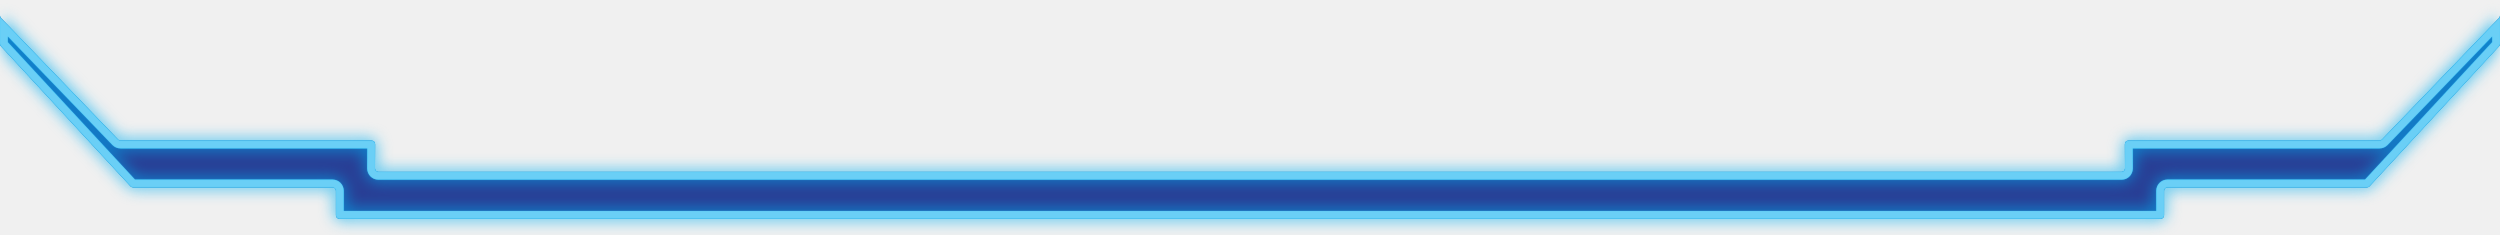
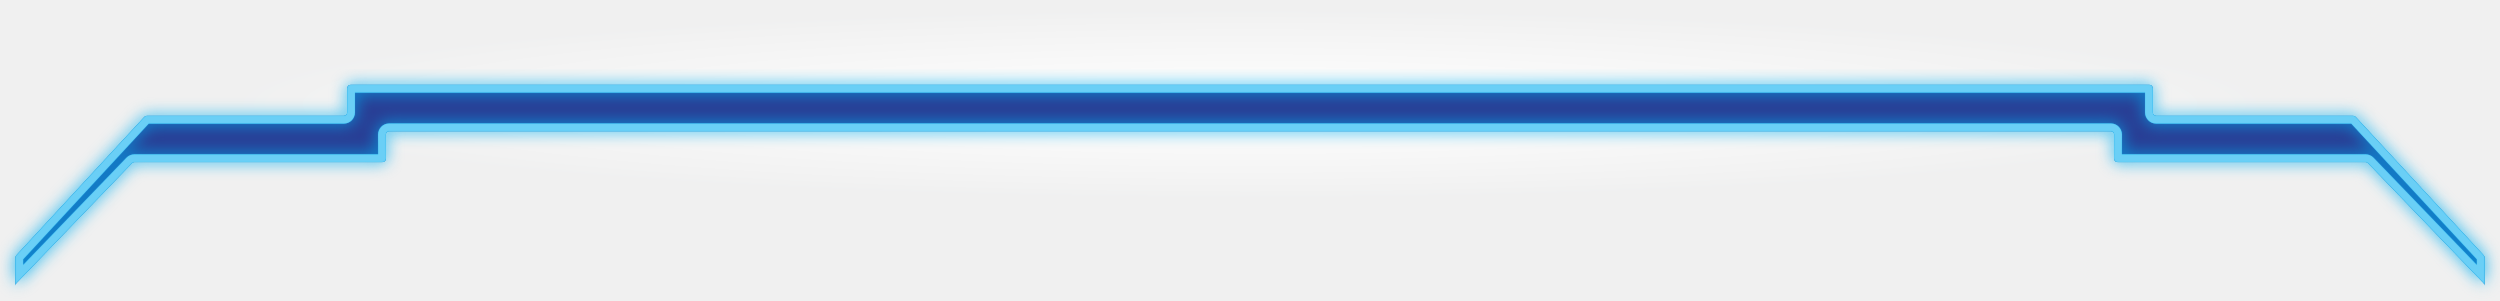
- <svg xmlns="http://www.w3.org/2000/svg" width="320" height="30" viewBox="0 0 320 30" fill="none" preserveAspectRatio="none">
-   <mask id="path-1-inside-1_115_2840" fill="white">
-     <path d="M43.434 28C43.194 28 43 27.801 43 27.556L43 24.428C42.999 24.183 42.806 23.984 42.566 23.983L17.027 23.983C16.91 23.983 16.797 23.935 16.716 23.849L0.123 5.916C0.044 5.833 2.857e-05 5.722 -1.95771e-06 5.606L-2.27299e-06 2C-2.26279e-06 2.117 0.045 2.229 0.125 2.313L15.111 17.867C15.193 17.952 15.305 18 15.421 18L47.579 18C47.819 18 48.012 18.199 48.013 18.444L48 21.556C48 21.801 48.194 22 48.434 22L271.566 22C271.806 22 272 21.801 272 21.556L271.987 18.444C271.988 18.199 272.181 18 272.421 18L304.579 18C304.695 18 304.807 17.952 304.889 17.867L319.875 2.312C319.955 2.229 320 2.117 320 2L320 5.606C320 5.722 319.956 5.833 319.877 5.916L303.284 23.849C303.202 23.935 303.09 23.983 302.973 23.983L277.434 23.983C277.194 23.984 277 24.183 277 24.428L277 27.556C277 27.801 276.806 28 276.566 28L43.434 28Z" />
+ <svg xmlns="http://www.w3.org/2000/svg" width="324" height="39" viewBox="0 0 324 39" fill="none" preserveAspectRatio="none">
+   <ellipse cx="162" cy="13.5" rx="147" ry="13.5" fill="url(#paint0_radial_254_6669)" style="mix-blend-mode:color-dodge" />
+   <mask id="path-2-inside-1_254_6669" fill="white">
+     <path d="M45.434 11C45.194 11 45 11.199 45 11.444L45 14.572C44.999 14.817 44.806 15.016 44.566 15.017L19.027 15.017C18.91 15.017 18.797 15.065 18.716 15.151L2.123 33.084C2.044 33.167 2 33.278 2 33.394L2 37C2 36.883 2.045 36.771 2.125 36.688L17.111 21.133C17.193 21.048 17.305 21 17.421 21L49.579 21C49.819 21 50.012 20.801 50.013 20.556L50 17.444C50 17.199 50.194 17 50.434 17L273.566 17C273.806 17 274 17.199 274 17.444L273.987 20.556C273.988 20.801 274.181 21 274.421 21L306.579 21C306.695 21 306.807 21.048 306.889 21.133L321.875 36.688C321.955 36.771 322 36.883 322 37L322 33.394C322 33.278 321.956 33.167 321.877 33.084L305.284 15.151C305.202 15.065 305.09 15.017 304.973 15.017L279.434 15.017C279.194 15.016 279 14.817 279 14.572L279 11.444C279 11.199 278.806 11 278.566 11L45.434 11Z" />
  </mask>
-   <path d="M43.434 28C43.194 28 43 27.801 43 27.556L43 24.428C42.999 24.183 42.806 23.984 42.566 23.983L17.027 23.983C16.91 23.983 16.797 23.935 16.716 23.849L0.123 5.916C0.044 5.833 2.857e-05 5.722 -1.95771e-06 5.606L-2.27299e-06 2C-2.26279e-06 2.117 0.045 2.229 0.125 2.313L15.111 17.867C15.193 17.952 15.305 18 15.421 18L47.579 18C47.819 18 48.012 18.199 48.013 18.444L48 21.556C48 21.801 48.194 22 48.434 22L271.566 22C271.806 22 272 21.801 272 21.556L271.987 18.444C271.988 18.199 272.181 18 272.421 18L304.579 18C304.695 18 304.807 17.952 304.889 17.867L319.875 2.312C319.955 2.229 320 2.117 320 2L320 5.606C320 5.722 319.956 5.833 319.877 5.916L303.284 23.849C303.202 23.935 303.09 23.983 302.973 23.983L277.434 23.983C277.194 23.984 277 24.183 277 24.428L277 27.556C277 27.801 276.806 28 276.566 28L43.434 28Z" fill="#283E95" />
-   <path d="M43.434 28L43.432 29L43.434 29L43.434 28ZM43 27.556L42 27.556L42 27.557L43 27.556ZM43 24.428L44 24.428L44 24.426L43 24.428ZM42.566 23.983L42.568 22.983L42.566 22.983L42.566 23.983ZM17.027 23.983L17.026 24.983L17.027 24.983L17.027 23.983ZM16.716 23.849L15.982 24.528L15.99 24.537L16.716 23.849ZM0.123 5.916L0.857 5.237L0.849 5.228L0.123 5.916ZM-1.95771e-06 5.606L-1 5.606L-1 5.607L-1.95771e-06 5.606ZM0.125 2.313L-0.596 3.005L-0.595 3.006L0.125 2.313ZM15.111 17.867L15.832 17.174L15.832 17.173L15.111 17.867ZM15.421 18L15.42 19L15.421 19L15.421 18ZM47.579 18L47.58 17L47.579 17L47.579 18ZM48.013 18.444L49.013 18.448L49.013 18.443L48.013 18.444ZM48 21.556L47 21.552L47 21.557L48 21.556ZM48.434 22L48.432 23L48.434 23L48.434 22ZM271.566 22L271.566 23L271.568 23L271.566 22ZM272 21.556L273 21.557L273 21.552L272 21.556ZM271.987 18.444L270.987 18.443L270.987 18.448L271.987 18.444ZM272.421 18L272.421 17L272.42 17L272.421 18ZM304.579 18L304.579 19L304.58 19L304.579 18ZM304.889 17.867L304.169 17.173L304.167 17.174L304.889 17.867ZM319.875 2.312L320.595 3.006L320.596 3.005L319.875 2.312ZM320 5.606L321 5.607L321 5.606L320 5.606ZM319.877 5.916L319.151 5.228L319.143 5.237L319.877 5.916ZM303.284 23.849L304.01 24.537L304.018 24.528L303.284 23.849ZM302.973 23.983L302.973 24.983L302.974 24.983L302.973 23.983ZM277.434 23.983L277.434 22.983L277.432 22.983L277.434 23.983ZM277 24.428L276 24.426L276 24.428L277 24.428ZM277 27.556L278 27.557L278 27.556L277 27.556ZM276.566 28L276.566 29L276.568 29L276.566 28ZM43.434 28L43.435 27C43.77 27.001 44 27.271 44 27.555L43 27.556L42 27.557C42.001 28.331 42.619 28.999 43.432 29L43.434 28ZM43 27.556L44 27.556L44 24.428L43 24.428L42 24.428L42 27.556L43 27.556ZM43 24.428L44 24.426C43.998 23.654 43.382 22.985 42.568 22.983L42.566 23.983L42.565 24.983C42.23 24.983 42.001 24.712 42 24.43L43 24.428ZM42.566 23.983L42.566 22.983L17.027 22.983L17.027 23.983L17.027 24.983L42.566 24.983L42.566 23.983ZM17.027 23.983L17.028 22.983C17.187 22.984 17.336 23.049 17.441 23.16L16.716 23.849L15.99 24.537C16.259 24.82 16.633 24.983 17.026 24.983L17.027 23.983ZM16.716 23.849L17.45 23.169L0.857 5.237L0.123 5.916L-0.611 6.595L15.982 24.528L16.716 23.849ZM0.123 5.916L0.849 5.228C0.947 5.331 1 5.467 1 5.606L-1.95771e-06 5.606L-1 5.607C-1 5.978 -0.858 6.335 -0.603 6.604L0.123 5.916ZM-1.95771e-06 5.606L1 5.606L1 2L-2.27299e-06 2L-1 2L-1 5.606L-1.95771e-06 5.606ZM-2.27299e-06 2L-1 2C-1 2.372 -0.857 2.734 -0.596 3.005L0.125 2.313L0.846 1.62C0.947 1.725 1 1.861 1 2L-2.27299e-06 2ZM0.125 2.313L-0.595 3.006L14.391 18.561L15.111 17.867L15.832 17.173L0.845 1.619L0.125 2.313ZM15.111 17.867L14.39 18.56C14.658 18.839 15.029 19 15.42 19L15.421 18L15.422 17C15.58 17 15.727 17.065 15.832 17.174L15.111 17.867ZM15.421 18L15.421 19L47.579 19L47.579 18L47.579 17L15.421 17L15.421 18ZM47.579 18L47.578 19C47.243 19 47.013 18.728 47.013 18.446L48.013 18.444L49.013 18.443C49.012 17.67 48.394 17.001 47.58 17L47.579 18ZM48.013 18.444L47.013 18.44L47 21.552L48 21.556L49 21.56L49.013 18.448L48.013 18.444ZM48 21.556L47 21.557C47.001 22.331 47.619 22.999 48.432 23L48.434 22L48.435 21C48.77 21.001 49 21.271 49 21.555L48 21.556ZM48.434 22L48.434 23L271.566 23L271.566 22L271.566 21L48.434 21L48.434 22ZM271.566 22L271.568 23C272.381 22.999 272.999 22.331 273 21.557L272 21.556L271 21.554C271 21.271 271.23 21.001 271.565 21L271.566 22ZM272 21.556L273 21.552L272.987 18.44L271.987 18.444L270.987 18.448L271 21.56L272 21.556ZM271.987 18.444L272.987 18.446C272.987 18.728 272.757 19 272.422 19L272.421 18L272.42 17C271.606 17.001 270.988 17.67 270.987 18.443L271.987 18.444ZM272.421 18L272.421 19L304.579 19L304.579 18L304.579 17L272.421 17L272.421 18ZM304.579 18L304.58 19C304.971 19 305.342 18.839 305.61 18.56L304.889 17.867L304.167 17.174C304.272 17.065 304.42 17 304.578 17L304.579 18ZM304.889 17.867L305.609 18.561L320.595 3.006L319.875 2.312L319.155 1.619L304.169 17.173L304.889 17.867ZM319.875 2.312L320.596 3.005C320.857 2.734 321 2.372 321 2L320 2L319 2C319 1.861 319.053 1.725 319.153 1.62L319.875 2.312ZM320 2L319 2L319 5.606L320 5.606L321 5.606L321 2L320 2ZM320 5.606L319 5.606C319 5.467 319.053 5.331 319.151 5.228L319.877 5.916L320.603 6.604C320.858 6.335 321 5.978 321 5.607L320 5.606ZM319.877 5.916L319.143 5.237L302.55 23.169L303.284 23.849L304.018 24.528L320.611 6.595L319.877 5.916ZM303.284 23.849L302.559 23.16C302.664 23.049 302.813 22.984 302.972 22.983L302.973 23.983L302.974 24.983C303.367 24.983 303.741 24.82 304.01 24.537L303.284 23.849ZM302.973 23.983L302.973 22.983L277.434 22.983L277.434 23.983L277.434 24.983L302.973 24.983L302.973 23.983ZM277.434 23.983L277.432 22.983C276.618 22.985 276.001 23.654 276 24.426L277 24.428L278 24.43C277.999 24.712 277.77 24.983 277.435 24.983L277.434 23.983ZM277 24.428L276 24.428L276 27.556L277 27.556L278 27.556L278 24.428L277 24.428ZM277 27.556L276 27.554C276 27.271 276.23 27.001 276.565 27L276.566 28L276.568 29C277.381 28.999 277.999 28.331 278 27.557L277 27.556ZM276.566 28L276.566 27L43.434 27L43.434 28L43.434 29L276.566 29L276.566 28Z" fill="#00AEEF" mask="url(#path-1-inside-1_115_2840)" />
-   <g filter="url(#filter0_f_115_2840)">
-     <mask id="path-3-inside-2_115_2840" fill="white">
-       <path d="M43.434 28C43.194 28 43 27.801 43 27.556L43 24.428C42.999 24.183 42.806 23.984 42.566 23.983L17.027 23.983C16.91 23.983 16.797 23.935 16.716 23.849L0.123 5.916C0.044 5.833 2.857e-05 5.722 -1.95771e-06 5.606L-2.27299e-06 2C-2.26279e-06 2.117 0.045 2.229 0.125 2.313L15.111 17.867C15.193 17.952 15.305 18 15.421 18L47.579 18C47.819 18 48.012 18.199 48.013 18.444L48 21.556C48 21.801 48.194 22 48.434 22L271.566 22C271.806 22 272 21.801 272 21.556L271.987 18.444C271.988 18.199 272.181 18 272.421 18L304.579 18C304.695 18 304.807 17.952 304.889 17.867L319.875 2.312C319.955 2.229 320 2.117 320 2L320 5.606C320 5.722 319.956 5.833 319.877 5.916L303.284 23.849C303.202 23.935 303.09 23.983 302.973 23.983L277.434 23.983C277.194 23.984 277 24.183 277 24.428L277 27.556C277 27.801 276.806 28 276.566 28L43.434 28Z" />
+   <path d="M45.434 11C45.194 11 45 11.199 45 11.444L45 14.572C44.999 14.817 44.806 15.016 44.566 15.017L19.027 15.017C18.91 15.017 18.797 15.065 18.716 15.151L2.123 33.084C2.044 33.167 2 33.278 2 33.394L2 37C2 36.883 2.045 36.771 2.125 36.688L17.111 21.133C17.193 21.048 17.305 21 17.421 21L49.579 21C49.819 21 50.012 20.801 50.013 20.556L50 17.444C50 17.199 50.194 17 50.434 17L273.566 17C273.806 17 274 17.199 274 17.444L273.987 20.556C273.988 20.801 274.181 21 274.421 21L306.579 21C306.695 21 306.807 21.048 306.889 21.133L321.875 36.688C321.955 36.771 322 36.883 322 37L322 33.394C322 33.278 321.956 33.167 321.877 33.084L305.284 15.151C305.202 15.065 305.09 15.017 304.973 15.017L279.434 15.017C279.194 15.016 279 14.817 279 14.572L279 11.444C279 11.199 278.806 11 278.566 11L45.434 11Z" fill="#283E95" />
+   <path d="M45.434 11L45.432 10L45.434 10L45.434 11ZM45 11.444L44 11.444L44 11.443L45 11.444ZM45 14.572L46 14.572L46 14.574L45 14.572ZM44.566 15.017L44.568 16.017L44.566 16.017L44.566 15.017ZM19.027 15.017L19.026 14.017L19.027 14.017L19.027 15.017ZM18.716 15.151L17.982 14.472L17.99 14.463L18.716 15.151ZM2.123 33.084L2.857 33.763L2.849 33.772L2.123 33.084ZM2 33.394L1 33.394L1 33.393L2 33.394ZM2.125 36.688L1.403 35.995L1.405 35.994L2.125 36.688ZM17.111 21.133L17.833 21.826L17.831 21.827L17.111 21.133ZM17.421 21L17.42 20L17.421 20L17.421 21ZM49.579 21L49.58 22L49.579 22L49.579 21ZM50.013 20.556L51.013 20.552L51.013 20.557L50.013 20.556ZM50 17.444L49 17.448L49 17.443L50 17.444ZM50.434 17L50.432 16L50.434 16L50.434 17ZM273.566 17L273.566 16L273.568 16L273.566 17ZM274 17.444L275 17.443L275 17.448L274 17.444ZM273.987 20.556L272.987 20.557L272.987 20.552L273.987 20.556ZM274.421 21L274.421 22L274.42 22L274.421 21ZM306.579 21L306.579 20L306.58 20L306.579 21ZM306.889 21.133L306.169 21.827L306.167 21.826L306.889 21.133ZM321.875 36.688L322.595 35.994L322.597 35.995L321.875 36.688ZM322 33.394L323 33.393L323 33.394L322 33.394ZM321.877 33.084L321.151 33.772L321.143 33.763L321.877 33.084ZM305.284 15.151L306.01 14.463L306.018 14.472L305.284 15.151ZM304.973 15.017L304.973 14.017L304.974 14.017L304.973 15.017ZM279.434 15.017L279.434 16.017L279.432 16.017L279.434 15.017ZM279 14.572L278 14.574L278 14.572L279 14.572ZM279 11.444L280 11.443L280 11.444L279 11.444ZM278.566 11L278.566 10L278.568 10L278.566 11ZM45.434 11L45.435 12C45.77 11.999 46 11.729 46 11.446L45 11.444L44 11.443C44.001 10.669 44.619 10.001 45.432 10L45.434 11ZM45 11.444L46 11.444L46 14.572L45 14.572L44 14.572L44 11.444L45 11.444ZM45 14.572L46 14.574C45.998 15.347 45.382 16.015 44.568 16.017L44.566 15.017L44.565 14.017C44.23 14.017 44.001 14.288 44 14.57L45 14.572ZM44.566 15.017L44.566 16.017L19.027 16.017L19.027 15.017L19.027 14.017L44.566 14.017L44.566 15.017ZM19.027 15.017L19.028 16.017C19.187 16.017 19.336 15.951 19.441 15.84L18.716 15.151L17.99 14.463C18.259 14.18 18.633 14.017 19.026 14.017L19.027 15.017ZM18.716 15.151L19.45 15.831L2.857 33.763L2.123 33.084L1.389 32.405L17.982 14.472L18.716 15.151ZM2.123 33.084L2.849 33.772C2.947 33.669 3 33.533 3 33.394L2 33.394L1 33.393C1 33.023 1.142 32.665 1.397 32.396L2.123 33.084ZM2 33.394L3 33.394L3 37L2 37L1 37L1 33.394L2 33.394ZM2 37L1 37C1 36.628 1.143 36.266 1.403 35.995L2.125 36.688L2.847 37.38C2.947 37.275 3 37.139 3 37L2 37ZM2.125 36.688L1.405 35.994L16.391 20.439L17.111 21.133L17.831 21.827L2.845 37.381L2.125 36.688ZM17.111 21.133L16.39 20.44C16.658 20.161 17.029 20 17.42 20L17.421 21L17.422 22C17.58 22 17.727 21.935 17.833 21.826L17.111 21.133ZM17.421 21L17.421 20L49.579 20L49.579 21L49.579 22L17.421 22L17.421 21ZM49.579 21L49.578 20C49.243 20 49.013 20.272 49.013 20.555L50.013 20.556L51.013 20.557C51.012 21.33 50.394 21.999 49.58 22L49.579 21ZM50.013 20.556L49.013 20.56L49 17.448L50 17.444L51 17.44L51.013 20.552L50.013 20.556ZM50 17.444L49 17.443C49.001 16.669 49.619 16.001 50.432 16L50.434 17L50.435 18C50.77 18 51 17.729 51 17.446L50 17.444ZM50.434 17L50.434 16L273.566 16L273.566 17L273.566 18L50.434 18L50.434 17ZM273.566 17L273.568 16C274.381 16.001 274.999 16.669 275 17.443L274 17.444L273 17.446C273 17.729 273.23 17.999 273.565 18L273.566 17ZM274 17.444L275 17.448L274.987 20.56L273.987 20.556L272.987 20.552L273 17.44L274 17.444ZM273.987 20.556L274.987 20.554C274.987 20.272 274.757 20 274.422 20L274.421 21L274.42 22C273.606 21.999 272.988 21.33 272.987 20.557L273.987 20.556ZM274.421 21L274.421 20L306.579 20L306.579 21L306.579 22L274.421 22L274.421 21ZM306.579 21L306.58 20C306.971 20 307.342 20.161 307.61 20.44L306.889 21.133L306.167 21.826C306.272 21.935 306.42 22 306.578 22L306.579 21ZM306.889 21.133L307.609 20.439L322.595 35.994L321.875 36.688L321.155 37.381L306.169 21.827L306.889 21.133ZM321.875 36.688L322.597 35.995C322.857 36.266 323 36.628 323 37L322 37L321 37C321 37.139 321.053 37.275 321.153 37.38L321.875 36.688ZM322 37L321 37L321 33.394L322 33.394L323 33.394L323 37L322 37ZM322 33.394L321 33.394C321 33.533 321.053 33.669 321.151 33.772L321.877 33.084L322.603 32.396C322.858 32.665 323 33.023 323 33.393L322 33.394ZM321.877 33.084L321.143 33.763L304.55 15.831L305.284 15.151L306.018 14.472L322.611 32.405L321.877 33.084ZM305.284 15.151L304.559 15.84C304.664 15.951 304.813 16.016 304.972 16.017L304.973 15.017L304.974 14.017C305.367 14.017 305.741 14.18 306.01 14.463L305.284 15.151ZM304.973 15.017L304.973 16.017L279.434 16.017L279.434 15.017L279.434 14.017L304.973 14.017L304.973 15.017ZM279.434 15.017L279.432 16.017C278.618 16.015 278.001 15.347 278 14.574L279 14.572L280 14.57C279.999 14.288 279.77 14.017 279.435 14.017L279.434 15.017ZM279 14.572L278 14.572L278 11.444L279 11.444L280 11.444L280 14.572L279 14.572ZM279 11.444L278 11.446C278 11.729 278.23 11.999 278.565 12L278.566 11L278.568 10C279.381 10.001 279.999 10.669 280 11.443L279 11.444ZM278.566 11L278.566 12L45.434 12L45.434 11L45.434 10L278.566 10L278.566 11Z" fill="#00AEEF" mask="url(#path-2-inside-1_254_6669)" />
+   <g filter="url(#filter0_f_254_6669)">
+     <mask id="path-4-inside-2_254_6669" fill="white">
+       <path d="M45.434 11C45.194 11 45 11.199 45 11.444L45 14.572C44.999 14.817 44.806 15.016 44.566 15.017L19.027 15.017C18.91 15.017 18.797 15.065 18.716 15.151L2.123 33.084C2.044 33.167 2 33.278 2 33.394L2 37C2 36.883 2.045 36.771 2.125 36.688L17.111 21.133C17.193 21.048 17.305 21 17.421 21L49.579 21C49.819 21 50.012 20.801 50.013 20.556L50 17.444C50 17.199 50.194 17 50.434 17L273.566 17C273.806 17 274 17.199 274 17.444L273.987 20.556C273.988 20.801 274.181 21 274.421 21L306.579 21C306.695 21 306.807 21.048 306.889 21.133L321.875 36.688C321.955 36.771 322 36.883 322 37L322 33.394C322 33.278 321.956 33.167 321.877 33.084L305.284 15.151C305.202 15.065 305.09 15.017 304.973 15.017L279.434 15.017C279.194 15.016 279 14.817 279 14.572L279 11.444C279 11.199 278.806 11 278.566 11L45.434 11Z" />
    </mask>
-     <path d="M43.434 28L43.432 29L43.434 29L43.434 28ZM43 27.556L42 27.556L42 27.557L43 27.556ZM43 24.428L44 24.428L44 24.426L43 24.428ZM42.566 23.983L42.568 22.983L42.566 22.983L42.566 23.983ZM17.027 23.983L17.026 24.983L17.027 24.983L17.027 23.983ZM16.716 23.849L15.982 24.528L15.99 24.537L16.716 23.849ZM0.123 5.916L0.857 5.237L0.849 5.228L0.123 5.916ZM-1.95771e-06 5.606L-1 5.606L-1 5.607L-1.95771e-06 5.606ZM0.125 2.313L-0.596 3.005L-0.595 3.006L0.125 2.313ZM15.111 17.867L15.832 17.174L15.832 17.173L15.111 17.867ZM15.421 18L15.42 19L15.421 19L15.421 18ZM47.579 18L47.58 17L47.579 17L47.579 18ZM48.013 18.444L49.013 18.448L49.013 18.443L48.013 18.444ZM48 21.556L47 21.552L47 21.557L48 21.556ZM48.434 22L48.432 23L48.434 23L48.434 22ZM271.566 22L271.566 23L271.568 23L271.566 22ZM272 21.556L273 21.557L273 21.552L272 21.556ZM271.987 18.444L270.987 18.443L270.987 18.448L271.987 18.444ZM272.421 18L272.421 17L272.42 17L272.421 18ZM304.579 18L304.579 19L304.58 19L304.579 18ZM304.889 17.867L304.169 17.173L304.167 17.174L304.889 17.867ZM319.875 2.312L320.595 3.006L320.596 3.005L319.875 2.312ZM320 5.606L321 5.607L321 5.606L320 5.606ZM319.877 5.916L319.151 5.228L319.143 5.237L319.877 5.916ZM303.284 23.849L304.01 24.537L304.018 24.528L303.284 23.849ZM302.973 23.983L302.973 24.983L302.974 24.983L302.973 23.983ZM277.434 23.983L277.434 22.983L277.432 22.983L277.434 23.983ZM277 24.428L276 24.426L276 24.428L277 24.428ZM277 27.556L278 27.557L278 27.556L277 27.556ZM276.566 28L276.566 29L276.568 29L276.566 28ZM43.434 28L43.435 27C43.77 27.001 44 27.271 44 27.555L43 27.556L42 27.557C42.001 28.331 42.619 28.999 43.432 29L43.434 28ZM43 27.556L44 27.556L44 24.428L43 24.428L42 24.428L42 27.556L43 27.556ZM43 24.428L44 24.426C43.998 23.654 43.382 22.985 42.568 22.983L42.566 23.983L42.565 24.983C42.23 24.983 42.001 24.712 42 24.43L43 24.428ZM42.566 23.983L42.566 22.983L17.027 22.983L17.027 23.983L17.027 24.983L42.566 24.983L42.566 23.983ZM17.027 23.983L17.028 22.983C17.187 22.984 17.336 23.049 17.441 23.16L16.716 23.849L15.99 24.537C16.259 24.82 16.633 24.983 17.026 24.983L17.027 23.983ZM16.716 23.849L17.45 23.169L0.857 5.237L0.123 5.916L-0.611 6.595L15.982 24.528L16.716 23.849ZM0.123 5.916L0.849 5.228C0.947 5.331 1 5.467 1 5.606L-1.95771e-06 5.606L-1 5.607C-1 5.978 -0.858 6.335 -0.603 6.604L0.123 5.916ZM-1.95771e-06 5.606L1 5.606L1 2L-2.27299e-06 2L-1 2L-1 5.606L-1.95771e-06 5.606ZM-2.27299e-06 2L-1 2C-1 2.372 -0.857 2.734 -0.596 3.005L0.125 2.313L0.846 1.62C0.947 1.725 1 1.861 1 2L-2.27299e-06 2ZM0.125 2.313L-0.595 3.006L14.391 18.561L15.111 17.867L15.832 17.173L0.845 1.619L0.125 2.313ZM15.111 17.867L14.39 18.56C14.658 18.839 15.029 19 15.42 19L15.421 18L15.422 17C15.58 17 15.727 17.065 15.832 17.174L15.111 17.867ZM15.421 18L15.421 19L47.579 19L47.579 18L47.579 17L15.421 17L15.421 18ZM47.579 18L47.578 19C47.243 19 47.013 18.728 47.013 18.446L48.013 18.444L49.013 18.443C49.012 17.67 48.394 17.001 47.58 17L47.579 18ZM48.013 18.444L47.013 18.44L47 21.552L48 21.556L49 21.56L49.013 18.448L48.013 18.444ZM48 21.556L47 21.557C47.001 22.331 47.619 22.999 48.432 23L48.434 22L48.435 21C48.77 21.001 49 21.271 49 21.555L48 21.556ZM48.434 22L48.434 23L271.566 23L271.566 22L271.566 21L48.434 21L48.434 22ZM271.566 22L271.568 23C272.381 22.999 272.999 22.331 273 21.557L272 21.556L271 21.554C271 21.271 271.23 21.001 271.565 21L271.566 22ZM272 21.556L273 21.552L272.987 18.44L271.987 18.444L270.987 18.448L271 21.56L272 21.556ZM271.987 18.444L272.987 18.446C272.987 18.728 272.757 19 272.422 19L272.421 18L272.42 17C271.606 17.001 270.988 17.67 270.987 18.443L271.987 18.444ZM272.421 18L272.421 19L304.579 19L304.579 18L304.579 17L272.421 17L272.421 18ZM304.579 18L304.58 19C304.971 19 305.342 18.839 305.61 18.56L304.889 17.867L304.167 17.174C304.272 17.065 304.42 17 304.578 17L304.579 18ZM304.889 17.867L305.609 18.561L320.595 3.006L319.875 2.312L319.155 1.619L304.169 17.173L304.889 17.867ZM319.875 2.312L320.596 3.005C320.857 2.734 321 2.372 321 2L320 2L319 2C319 1.861 319.053 1.725 319.153 1.62L319.875 2.312ZM320 2L319 2L319 5.606L320 5.606L321 5.606L321 2L320 2ZM320 5.606L319 5.606C319 5.467 319.053 5.331 319.151 5.228L319.877 5.916L320.603 6.604C320.858 6.335 321 5.978 321 5.607L320 5.606ZM319.877 5.916L319.143 5.237L302.55 23.169L303.284 23.849L304.018 24.528L320.611 6.595L319.877 5.916ZM303.284 23.849L302.559 23.16C302.664 23.049 302.813 22.984 302.972 22.983L302.973 23.983L302.974 24.983C303.367 24.983 303.741 24.82 304.01 24.537L303.284 23.849ZM302.973 23.983L302.973 22.983L277.434 22.983L277.434 23.983L277.434 24.983L302.973 24.983L302.973 23.983ZM277.434 23.983L277.432 22.983C276.618 22.985 276.001 23.654 276 24.426L277 24.428L278 24.43C277.999 24.712 277.77 24.983 277.435 24.983L277.434 23.983ZM277 24.428L276 24.428L276 27.556L277 27.556L278 27.556L278 24.428L277 24.428ZM277 27.556L276 27.554C276 27.271 276.23 27.001 276.565 27L276.566 28L276.568 29C277.381 28.999 277.999 28.331 278 27.557L277 27.556ZM276.566 28L276.566 27L43.434 27L43.434 28L43.434 29L276.566 29L276.566 28Z" fill="#00AEEF" mask="url(#path-3-inside-2_115_2840)" />
+     <path d="M45.434 11L45.432 10L45.434 10L45.434 11ZM45 11.444L44 11.444L44 11.443L45 11.444ZM45 14.572L46 14.572L46 14.574L45 14.572ZM44.566 15.017L44.568 16.017L44.566 16.017L44.566 15.017ZM19.027 15.017L19.026 14.017L19.027 14.017L19.027 15.017ZM18.716 15.151L17.982 14.472L17.99 14.463L18.716 15.151ZM2.123 33.084L2.857 33.763L2.849 33.772L2.123 33.084ZM2 33.394L1 33.394L1 33.393L2 33.394ZM2.125 36.688L1.403 35.995L1.405 35.994L2.125 36.688ZM17.111 21.133L17.833 21.826L17.831 21.827L17.111 21.133ZM17.421 21L17.42 20L17.421 20L17.421 21ZM49.579 21L49.58 22L49.579 22L49.579 21ZM50.013 20.556L51.013 20.552L51.013 20.557L50.013 20.556ZM50 17.444L49 17.448L49 17.443L50 17.444ZM50.434 17L50.432 16L50.434 16L50.434 17ZM273.566 17L273.566 16L273.568 16L273.566 17ZM274 17.444L275 17.443L275 17.448L274 17.444ZM273.987 20.556L272.987 20.557L272.987 20.552L273.987 20.556ZM274.421 21L274.421 22L274.42 22L274.421 21ZM306.579 21L306.579 20L306.58 20L306.579 21ZM306.889 21.133L306.169 21.827L306.167 21.826L306.889 21.133ZM321.875 36.688L322.595 35.994L322.597 35.995L321.875 36.688ZM322 33.394L323 33.393L323 33.394L322 33.394ZM321.877 33.084L321.151 33.772L321.143 33.763L321.877 33.084ZM305.284 15.151L306.01 14.463L306.018 14.472L305.284 15.151ZM304.973 15.017L304.973 14.017L304.974 14.017L304.973 15.017ZM279.434 15.017L279.434 16.017L279.432 16.017L279.434 15.017ZM279 14.572L278 14.574L278 14.572L279 14.572ZM279 11.444L280 11.443L280 11.444L279 11.444ZM278.566 11L278.566 10L278.568 10L278.566 11ZM45.434 11L45.435 12C45.77 11.999 46 11.729 46 11.446L45 11.444L44 11.443C44.001 10.669 44.619 10.001 45.432 10L45.434 11ZM45 11.444L46 11.444L46 14.572L45 14.572L44 14.572L44 11.444L45 11.444ZM45 14.572L46 14.574C45.998 15.347 45.382 16.015 44.568 16.017L44.566 15.017L44.565 14.017C44.23 14.017 44.001 14.288 44 14.57L45 14.572ZM44.566 15.017L44.566 16.017L19.027 16.017L19.027 15.017L19.027 14.017L44.566 14.017L44.566 15.017ZM19.027 15.017L19.028 16.017C19.187 16.017 19.336 15.951 19.441 15.84L18.716 15.151L17.99 14.463C18.259 14.18 18.633 14.017 19.026 14.017L19.027 15.017ZM18.716 15.151L19.45 15.831L2.857 33.763L2.123 33.084L1.389 32.405L17.982 14.472L18.716 15.151ZM2.123 33.084L2.849 33.772C2.947 33.669 3 33.533 3 33.394L2 33.394L1 33.393C1 33.023 1.142 32.665 1.397 32.396L2.123 33.084ZM2 33.394L3 33.394L3 37L2 37L1 37L1 33.394L2 33.394ZM2 37L1 37C1 36.628 1.143 36.266 1.403 35.995L2.125 36.688L2.847 37.38C2.947 37.275 3 37.139 3 37L2 37ZM2.125 36.688L1.405 35.994L16.391 20.439L17.111 21.133L17.831 21.827L2.845 37.381L2.125 36.688ZM17.111 21.133L16.39 20.44C16.658 20.161 17.029 20 17.42 20L17.421 21L17.422 22C17.58 22 17.727 21.935 17.833 21.826L17.111 21.133ZM17.421 21L17.421 20L49.579 20L49.579 21L49.579 22L17.421 22L17.421 21ZM49.579 21L49.578 20C49.243 20 49.013 20.272 49.013 20.555L50.013 20.556L51.013 20.557C51.012 21.33 50.394 21.999 49.58 22L49.579 21ZM50.013 20.556L49.013 20.56L49 17.448L50 17.444L51 17.44L51.013 20.552L50.013 20.556ZM50 17.444L49 17.443C49.001 16.669 49.619 16.001 50.432 16L50.434 17L50.435 18C50.77 18 51 17.729 51 17.446L50 17.444ZM50.434 17L50.434 16L273.566 16L273.566 17L273.566 18L50.434 18L50.434 17ZM273.566 17L273.568 16C274.381 16.001 274.999 16.669 275 17.443L274 17.444L273 17.446C273 17.729 273.23 17.999 273.565 18L273.566 17ZM274 17.444L275 17.448L274.987 20.56L273.987 20.556L272.987 20.552L273 17.44L274 17.444ZM273.987 20.556L274.987 20.554C274.987 20.272 274.757 20 274.422 20L274.421 21L274.42 22C273.606 21.999 272.988 21.33 272.987 20.557L273.987 20.556ZM274.421 21L274.421 20L306.579 20L306.579 21L306.579 22L274.421 22L274.421 21ZM306.579 21L306.58 20C306.971 20 307.342 20.161 307.61 20.44L306.889 21.133L306.167 21.826C306.272 21.935 306.42 22 306.578 22L306.579 21ZM306.889 21.133L307.609 20.439L322.595 35.994L321.875 36.688L321.155 37.381L306.169 21.827L306.889 21.133ZM321.875 36.688L322.597 35.995C322.857 36.266 323 36.628 323 37L322 37L321 37C321 37.139 321.053 37.275 321.153 37.38L321.875 36.688ZM322 37L321 37L321 33.394L322 33.394L323 33.394L323 37L322 37ZM322 33.394L321 33.394C321 33.533 321.053 33.669 321.151 33.772L321.877 33.084L322.603 32.396C322.858 32.665 323 33.023 323 33.393L322 33.394ZM321.877 33.084L321.143 33.763L304.55 15.831L305.284 15.151L306.018 14.472L322.611 32.405L321.877 33.084ZM305.284 15.151L304.559 15.84C304.664 15.951 304.813 16.016 304.972 16.017L304.973 15.017L304.974 14.017C305.367 14.017 305.741 14.18 306.01 14.463L305.284 15.151ZM304.973 15.017L304.973 16.017L279.434 16.017L279.434 15.017L279.434 14.017L304.973 14.017L304.973 15.017ZM279.434 15.017L279.432 16.017C278.618 16.015 278.001 15.347 278 14.574L279 14.572L280 14.57C279.999 14.288 279.77 14.017 279.435 14.017L279.434 15.017ZM279 14.572L278 14.572L278 11.444L279 11.444L280 11.444L280 14.572L279 14.572ZM279 11.444L278 11.446C278 11.729 278.23 11.999 278.565 12L278.566 11L278.568 10C279.381 10.001 279.999 10.669 280 11.443L279 11.444ZM278.566 11L278.566 12L45.434 12L45.434 11L45.434 10L278.566 10L278.566 11Z" fill="#00AEEF" mask="url(#path-4-inside-2_254_6669)" />
  </g>
-   <g filter="url(#filter1_f_115_2840)">
-     <mask id="path-5-inside-3_115_2840" fill="white">
-       <path d="M43.434 28C43.194 28 43 27.801 43 27.556L43 24.428C42.999 24.183 42.806 23.984 42.566 23.983L17.027 23.983C16.91 23.983 16.797 23.935 16.716 23.849L0.123 5.916C0.044 5.833 2.857e-05 5.722 -1.95771e-06 5.606L-2.27299e-06 2C-2.26279e-06 2.117 0.045 2.229 0.125 2.313L15.111 17.867C15.193 17.952 15.305 18 15.421 18L47.579 18C47.819 18 48.012 18.199 48.013 18.444L48 21.556C48 21.801 48.194 22 48.434 22L271.566 22C271.806 22 272 21.801 272 21.556L271.987 18.444C271.988 18.199 272.181 18 272.421 18L304.579 18C304.695 18 304.807 17.952 304.889 17.867L319.875 2.312C319.955 2.229 320 2.117 320 2L320 5.606C320 5.722 319.956 5.833 319.877 5.916L303.284 23.849C303.202 23.935 303.09 23.983 302.973 23.983L277.434 23.983C277.194 23.984 277 24.183 277 24.428L277 27.556C277 27.801 276.806 28 276.566 28L43.434 28Z" />
+   <g filter="url(#filter1_f_254_6669)">
+     <mask id="path-6-inside-3_254_6669" fill="white">
+       <path d="M45.434 11C45.194 11 45 11.199 45 11.444L45 14.572C44.999 14.817 44.806 15.016 44.566 15.017L19.027 15.017C18.91 15.017 18.797 15.065 18.716 15.151L2.123 33.084C2.044 33.167 2 33.278 2 33.394L2 37C2 36.883 2.045 36.771 2.125 36.688L17.111 21.133C17.193 21.048 17.305 21 17.421 21L49.579 21C49.819 21 50.012 20.801 50.013 20.556L50 17.444C50 17.199 50.194 17 50.434 17L273.566 17C273.806 17 274 17.199 274 17.444L273.987 20.556C273.988 20.801 274.181 21 274.421 21L306.579 21C306.695 21 306.807 21.048 306.889 21.133L321.875 36.688C321.955 36.771 322 36.883 322 37L322 33.394C322 33.278 321.956 33.167 321.877 33.084L305.284 15.151C305.202 15.065 305.09 15.017 304.973 15.017L279.434 15.017C279.194 15.016 279 14.817 279 14.572L279 11.444C279 11.199 278.806 11 278.566 11L45.434 11Z" />
    </mask>
-     <path d="M43.434 28L43.432 29L43.434 29L43.434 28ZM43 27.556L42 27.556L42 27.557L43 27.556ZM43 24.428L44 24.428L44 24.426L43 24.428ZM42.566 23.983L42.568 22.983L42.566 22.983L42.566 23.983ZM17.027 23.983L17.026 24.983L17.027 24.983L17.027 23.983ZM16.716 23.849L15.982 24.528L15.99 24.537L16.716 23.849ZM0.123 5.916L0.857 5.237L0.849 5.228L0.123 5.916ZM-1.95771e-06 5.606L-1 5.606L-1 5.607L-1.95771e-06 5.606ZM0.125 2.313L-0.596 3.005L-0.595 3.006L0.125 2.313ZM15.111 17.867L15.832 17.174L15.832 17.173L15.111 17.867ZM15.421 18L15.42 19L15.421 19L15.421 18ZM47.579 18L47.58 17L47.579 17L47.579 18ZM48.013 18.444L49.013 18.448L49.013 18.443L48.013 18.444ZM48 21.556L47 21.552L47 21.557L48 21.556ZM48.434 22L48.432 23L48.434 23L48.434 22ZM271.566 22L271.566 23L271.568 23L271.566 22ZM272 21.556L273 21.557L273 21.552L272 21.556ZM271.987 18.444L270.987 18.443L270.987 18.448L271.987 18.444ZM272.421 18L272.421 17L272.42 17L272.421 18ZM304.579 18L304.579 19L304.58 19L304.579 18ZM304.889 17.867L304.169 17.173L304.167 17.174L304.889 17.867ZM319.875 2.312L320.595 3.006L320.596 3.005L319.875 2.312ZM320 5.606L321 5.607L321 5.606L320 5.606ZM319.877 5.916L319.151 5.228L319.143 5.237L319.877 5.916ZM303.284 23.849L304.01 24.537L304.018 24.528L303.284 23.849ZM302.973 23.983L302.973 24.983L302.974 24.983L302.973 23.983ZM277.434 23.983L277.434 22.983L277.432 22.983L277.434 23.983ZM277 24.428L276 24.426L276 24.428L277 24.428ZM277 27.556L278 27.557L278 27.556L277 27.556ZM276.566 28L276.566 29L276.568 29L276.566 28ZM43.434 28L43.435 27C43.77 27.001 44 27.271 44 27.555L43 27.556L42 27.557C42.001 28.331 42.619 28.999 43.432 29L43.434 28ZM43 27.556L44 27.556L44 24.428L43 24.428L42 24.428L42 27.556L43 27.556ZM43 24.428L44 24.426C43.998 23.654 43.382 22.985 42.568 22.983L42.566 23.983L42.565 24.983C42.23 24.983 42.001 24.712 42 24.43L43 24.428ZM42.566 23.983L42.566 22.983L17.027 22.983L17.027 23.983L17.027 24.983L42.566 24.983L42.566 23.983ZM17.027 23.983L17.028 22.983C17.187 22.984 17.336 23.049 17.441 23.16L16.716 23.849L15.99 24.537C16.259 24.82 16.633 24.983 17.026 24.983L17.027 23.983ZM16.716 23.849L17.45 23.169L0.857 5.237L0.123 5.916L-0.611 6.595L15.982 24.528L16.716 23.849ZM0.123 5.916L0.849 5.228C0.947 5.331 1 5.467 1 5.606L-1.95771e-06 5.606L-1 5.607C-1 5.978 -0.858 6.335 -0.603 6.604L0.123 5.916ZM-1.95771e-06 5.606L1 5.606L1 2L-2.27299e-06 2L-1 2L-1 5.606L-1.95771e-06 5.606ZM-2.27299e-06 2L-1 2C-1 2.372 -0.857 2.734 -0.596 3.005L0.125 2.313L0.846 1.62C0.947 1.725 1 1.861 1 2L-2.27299e-06 2ZM0.125 2.313L-0.595 3.006L14.391 18.561L15.111 17.867L15.832 17.173L0.845 1.619L0.125 2.313ZM15.111 17.867L14.39 18.56C14.658 18.839 15.029 19 15.42 19L15.421 18L15.422 17C15.58 17 15.727 17.065 15.832 17.174L15.111 17.867ZM15.421 18L15.421 19L47.579 19L47.579 18L47.579 17L15.421 17L15.421 18ZM47.579 18L47.578 19C47.243 19 47.013 18.728 47.013 18.446L48.013 18.444L49.013 18.443C49.012 17.67 48.394 17.001 47.58 17L47.579 18ZM48.013 18.444L47.013 18.44L47 21.552L48 21.556L49 21.56L49.013 18.448L48.013 18.444ZM48 21.556L47 21.557C47.001 22.331 47.619 22.999 48.432 23L48.434 22L48.435 21C48.77 21.001 49 21.271 49 21.555L48 21.556ZM48.434 22L48.434 23L271.566 23L271.566 22L271.566 21L48.434 21L48.434 22ZM271.566 22L271.568 23C272.381 22.999 272.999 22.331 273 21.557L272 21.556L271 21.554C271 21.271 271.23 21.001 271.565 21L271.566 22ZM272 21.556L273 21.552L272.987 18.44L271.987 18.444L270.987 18.448L271 21.56L272 21.556ZM271.987 18.444L272.987 18.446C272.987 18.728 272.757 19 272.422 19L272.421 18L272.42 17C271.606 17.001 270.988 17.67 270.987 18.443L271.987 18.444ZM272.421 18L272.421 19L304.579 19L304.579 18L304.579 17L272.421 17L272.421 18ZM304.579 18L304.58 19C304.971 19 305.342 18.839 305.61 18.56L304.889 17.867L304.167 17.174C304.272 17.065 304.42 17 304.578 17L304.579 18ZM304.889 17.867L305.609 18.561L320.595 3.006L319.875 2.312L319.155 1.619L304.169 17.173L304.889 17.867ZM319.875 2.312L320.596 3.005C320.857 2.734 321 2.372 321 2L320 2L319 2C319 1.861 319.053 1.725 319.153 1.62L319.875 2.312ZM320 2L319 2L319 5.606L320 5.606L321 5.606L321 2L320 2ZM320 5.606L319 5.606C319 5.467 319.053 5.331 319.151 5.228L319.877 5.916L320.603 6.604C320.858 6.335 321 5.978 321 5.607L320 5.606ZM319.877 5.916L319.143 5.237L302.55 23.169L303.284 23.849L304.018 24.528L320.611 6.595L319.877 5.916ZM303.284 23.849L302.559 23.16C302.664 23.049 302.813 22.984 302.972 22.983L302.973 23.983L302.974 24.983C303.367 24.983 303.741 24.82 304.01 24.537L303.284 23.849ZM302.973 23.983L302.973 22.983L277.434 22.983L277.434 23.983L277.434 24.983L302.973 24.983L302.973 23.983ZM277.434 23.983L277.432 22.983C276.618 22.985 276.001 23.654 276 24.426L277 24.428L278 24.43C277.999 24.712 277.77 24.983 277.435 24.983L277.434 23.983ZM277 24.428L276 24.428L276 27.556L277 27.556L278 27.556L278 24.428L277 24.428ZM277 27.556L276 27.554C276 27.271 276.23 27.001 276.565 27L276.566 28L276.568 29C277.381 28.999 277.999 28.331 278 27.557L277 27.556ZM276.566 28L276.566 27L43.434 27L43.434 28L43.434 29L276.566 29L276.566 28Z" fill="#6ACFF6" mask="url(#path-5-inside-3_115_2840)" />
+     <path d="M45.434 11L45.432 10L45.434 10L45.434 11ZM45 11.444L44 11.444L44 11.443L45 11.444ZM45 14.572L46 14.572L46 14.574L45 14.572ZM44.566 15.017L44.568 16.017L44.566 16.017L44.566 15.017ZM19.027 15.017L19.026 14.017L19.027 14.017L19.027 15.017ZM18.716 15.151L17.982 14.472L17.99 14.463L18.716 15.151ZM2.123 33.084L2.857 33.763L2.849 33.772L2.123 33.084ZM2 33.394L1 33.394L1 33.393L2 33.394ZM2.125 36.688L1.403 35.995L1.405 35.994L2.125 36.688ZM17.111 21.133L17.833 21.826L17.831 21.827L17.111 21.133ZM17.421 21L17.42 20L17.421 20L17.421 21ZM49.579 21L49.58 22L49.579 22L49.579 21ZM50.013 20.556L51.013 20.552L51.013 20.557L50.013 20.556ZM50 17.444L49 17.448L49 17.443L50 17.444ZM50.434 17L50.432 16L50.434 16L50.434 17ZM273.566 17L273.566 16L273.568 16L273.566 17ZM274 17.444L275 17.443L275 17.448L274 17.444ZM273.987 20.556L272.987 20.557L272.987 20.552L273.987 20.556ZM274.421 21L274.421 22L274.42 22L274.421 21ZM306.579 21L306.579 20L306.58 20L306.579 21ZM306.889 21.133L306.169 21.827L306.167 21.826L306.889 21.133ZM321.875 36.688L322.595 35.994L322.597 35.995L321.875 36.688ZM322 33.394L323 33.393L323 33.394L322 33.394ZM321.877 33.084L321.151 33.772L321.143 33.763L321.877 33.084ZM305.284 15.151L306.01 14.463L306.018 14.472L305.284 15.151ZM304.973 15.017L304.973 14.017L304.974 14.017L304.973 15.017ZM279.434 15.017L279.434 16.017L279.432 16.017L279.434 15.017ZM279 14.572L278 14.574L278 14.572L279 14.572ZM279 11.444L280 11.443L280 11.444L279 11.444ZM278.566 11L278.566 10L278.568 10L278.566 11ZM45.434 11L45.435 12C45.77 11.999 46 11.729 46 11.446L45 11.444L44 11.443C44.001 10.669 44.619 10.001 45.432 10L45.434 11ZM45 11.444L46 11.444L46 14.572L45 14.572L44 14.572L44 11.444L45 11.444ZM45 14.572L46 14.574C45.998 15.347 45.382 16.015 44.568 16.017L44.566 15.017L44.565 14.017C44.23 14.017 44.001 14.288 44 14.57L45 14.572ZM44.566 15.017L44.566 16.017L19.027 16.017L19.027 15.017L19.027 14.017L44.566 14.017L44.566 15.017ZM19.027 15.017L19.028 16.017C19.187 16.017 19.336 15.951 19.441 15.84L18.716 15.151L17.99 14.463C18.259 14.18 18.633 14.017 19.026 14.017L19.027 15.017ZM18.716 15.151L19.45 15.831L2.857 33.763L2.123 33.084L1.389 32.405L17.982 14.472L18.716 15.151ZM2.123 33.084L2.849 33.772C2.947 33.669 3 33.533 3 33.394L2 33.394L1 33.393C1 33.023 1.142 32.665 1.397 32.396L2.123 33.084ZM2 33.394L3 33.394L3 37L2 37L1 37L1 33.394L2 33.394ZM2 37L1 37C1 36.628 1.143 36.266 1.403 35.995L2.125 36.688L2.847 37.38C2.947 37.275 3 37.139 3 37L2 37ZM2.125 36.688L1.405 35.994L16.391 20.439L17.111 21.133L17.831 21.827L2.845 37.381L2.125 36.688ZM17.111 21.133L16.39 20.44C16.658 20.161 17.029 20 17.42 20L17.421 21L17.422 22C17.58 22 17.727 21.935 17.833 21.826L17.111 21.133ZM17.421 21L17.421 20L49.579 20L49.579 21L49.579 22L17.421 22L17.421 21ZM49.579 21L49.578 20C49.243 20 49.013 20.272 49.013 20.555L50.013 20.556L51.013 20.557C51.012 21.33 50.394 21.999 49.58 22L49.579 21ZM50.013 20.556L49.013 20.56L49 17.448L50 17.444L51 17.44L51.013 20.552L50.013 20.556ZM50 17.444L49 17.443C49.001 16.669 49.619 16.001 50.432 16L50.434 17L50.435 18C50.77 18 51 17.729 51 17.446L50 17.444ZM50.434 17L50.434 16L273.566 16L273.566 17L273.566 18L50.434 18L50.434 17ZM273.566 17L273.568 16C274.381 16.001 274.999 16.669 275 17.443L274 17.444L273 17.446C273 17.729 273.23 17.999 273.565 18L273.566 17ZM274 17.444L275 17.448L274.987 20.56L273.987 20.556L272.987 20.552L273 17.44L274 17.444ZM273.987 20.556L274.987 20.554C274.987 20.272 274.757 20 274.422 20L274.421 21L274.42 22C273.606 21.999 272.988 21.33 272.987 20.557L273.987 20.556ZM274.421 21L274.421 20L306.579 20L306.579 21L306.579 22L274.421 22L274.421 21ZM306.579 21L306.58 20C306.971 20 307.342 20.161 307.61 20.44L306.889 21.133L306.167 21.826C306.272 21.935 306.42 22 306.578 22L306.579 21ZM306.889 21.133L307.609 20.439L322.595 35.994L321.875 36.688L321.155 37.381L306.169 21.827L306.889 21.133ZM321.875 36.688L322.597 35.995C322.857 36.266 323 36.628 323 37L322 37L321 37C321 37.139 321.053 37.275 321.153 37.38L321.875 36.688ZM322 37L321 37L321 33.394L322 33.394L323 33.394L323 37L322 37ZM322 33.394L321 33.394C321 33.533 321.053 33.669 321.151 33.772L321.877 33.084L322.603 32.396C322.858 32.665 323 33.023 323 33.393L322 33.394ZM321.877 33.084L321.143 33.763L304.55 15.831L305.284 15.151L306.018 14.472L322.611 32.405L321.877 33.084ZM305.284 15.151L304.559 15.84C304.664 15.951 304.813 16.016 304.972 16.017L304.973 15.017L304.974 14.017C305.367 14.017 305.741 14.18 306.01 14.463L305.284 15.151ZM304.973 15.017L304.973 16.017L279.434 16.017L279.434 15.017L279.434 14.017L304.973 14.017L304.973 15.017ZM279.434 15.017L279.432 16.017C278.618 16.015 278.001 15.347 278 14.574L279 14.572L280 14.57C279.999 14.288 279.77 14.017 279.435 14.017L279.434 15.017ZM279 14.572L278 14.572L278 11.444L279 11.444L280 11.444L280 14.572L279 14.572ZM279 11.444L278 11.446C278 11.729 278.23 11.999 278.565 12L278.566 11L278.568 10C279.381 10.001 279.999 10.669 280 11.443L279 11.444ZM278.566 11L278.566 12L45.434 12L45.434 11L45.434 10L278.566 10L278.566 11Z" fill="#6ACFF6" mask="url(#path-6-inside-3_254_6669)" />
  </g>
  <defs>
-     <filter id="filter0_f_115_2840" x="-2" y="0" width="324" height="30" filterUnits="userSpaceOnUse" color-interpolation-filters="sRGB">
+     <filter id="filter0_f_254_6669" x="0" y="9" width="324" height="30" filterUnits="userSpaceOnUse" color-interpolation-filters="sRGB">
      <feFlood flood-opacity="0" result="BackgroundImageFix" />
      <feBlend mode="normal" in="SourceGraphic" in2="BackgroundImageFix" result="shape" />
-       <feGaussianBlur stdDeviation="1" result="effect1_foregroundBlur_115_2840" />
+       <feGaussianBlur stdDeviation="1" result="effect1_foregroundBlur_254_6669" />
    </filter>
-     <filter id="filter1_f_115_2840" x="-0.2" y="1.8" width="320.4" height="26.4" filterUnits="userSpaceOnUse" color-interpolation-filters="sRGB">
+     <filter id="filter1_f_254_6669" x="1.8" y="10.8" width="320.4" height="26.4" filterUnits="userSpaceOnUse" color-interpolation-filters="sRGB">
      <feFlood flood-opacity="0" result="BackgroundImageFix" />
      <feBlend mode="normal" in="SourceGraphic" in2="BackgroundImageFix" result="shape" />
-       <feGaussianBlur stdDeviation="0.1" result="effect1_foregroundBlur_115_2840" />
+       <feGaussianBlur stdDeviation="0.1" result="effect1_foregroundBlur_254_6669" />
    </filter>
+     <radialGradient id="paint0_radial_254_6669" cx="0" cy="0" r="1" gradientUnits="userSpaceOnUse" gradientTransform="translate(162 13.5) rotate(90) scale(13.5 147)">
+       <stop stop-color="#6ACFF6" />
+       <stop offset="0.9" stop-color="#0D142F" stop-opacity="0" />
+     </radialGradient>
  </defs>
</svg>
